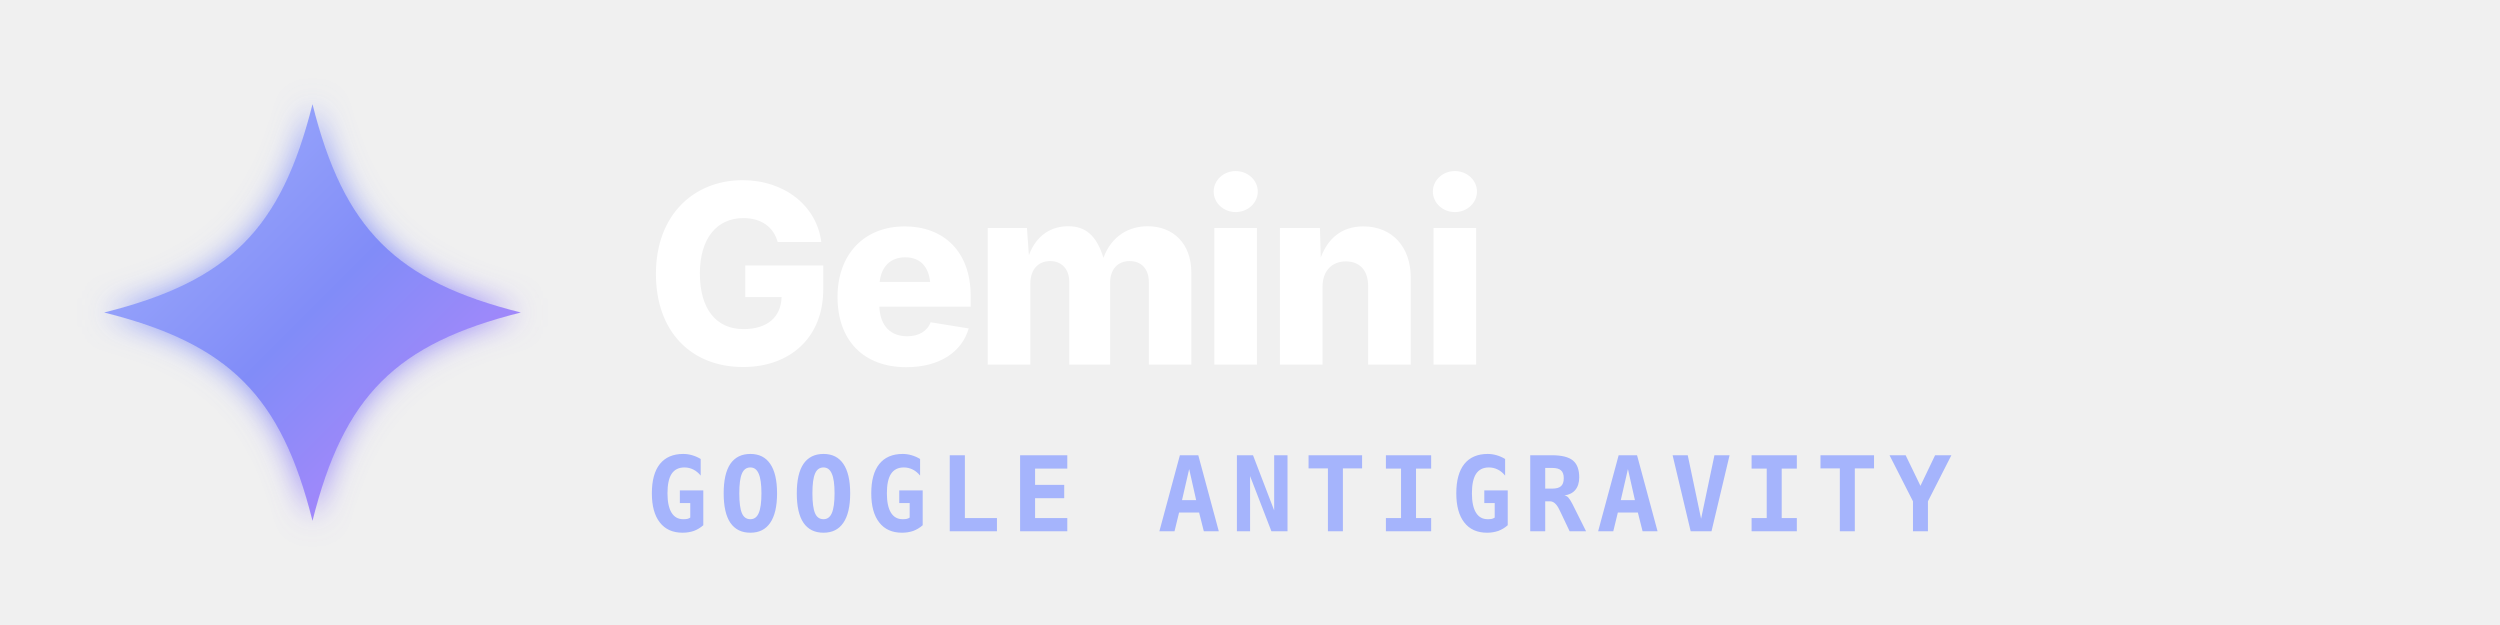
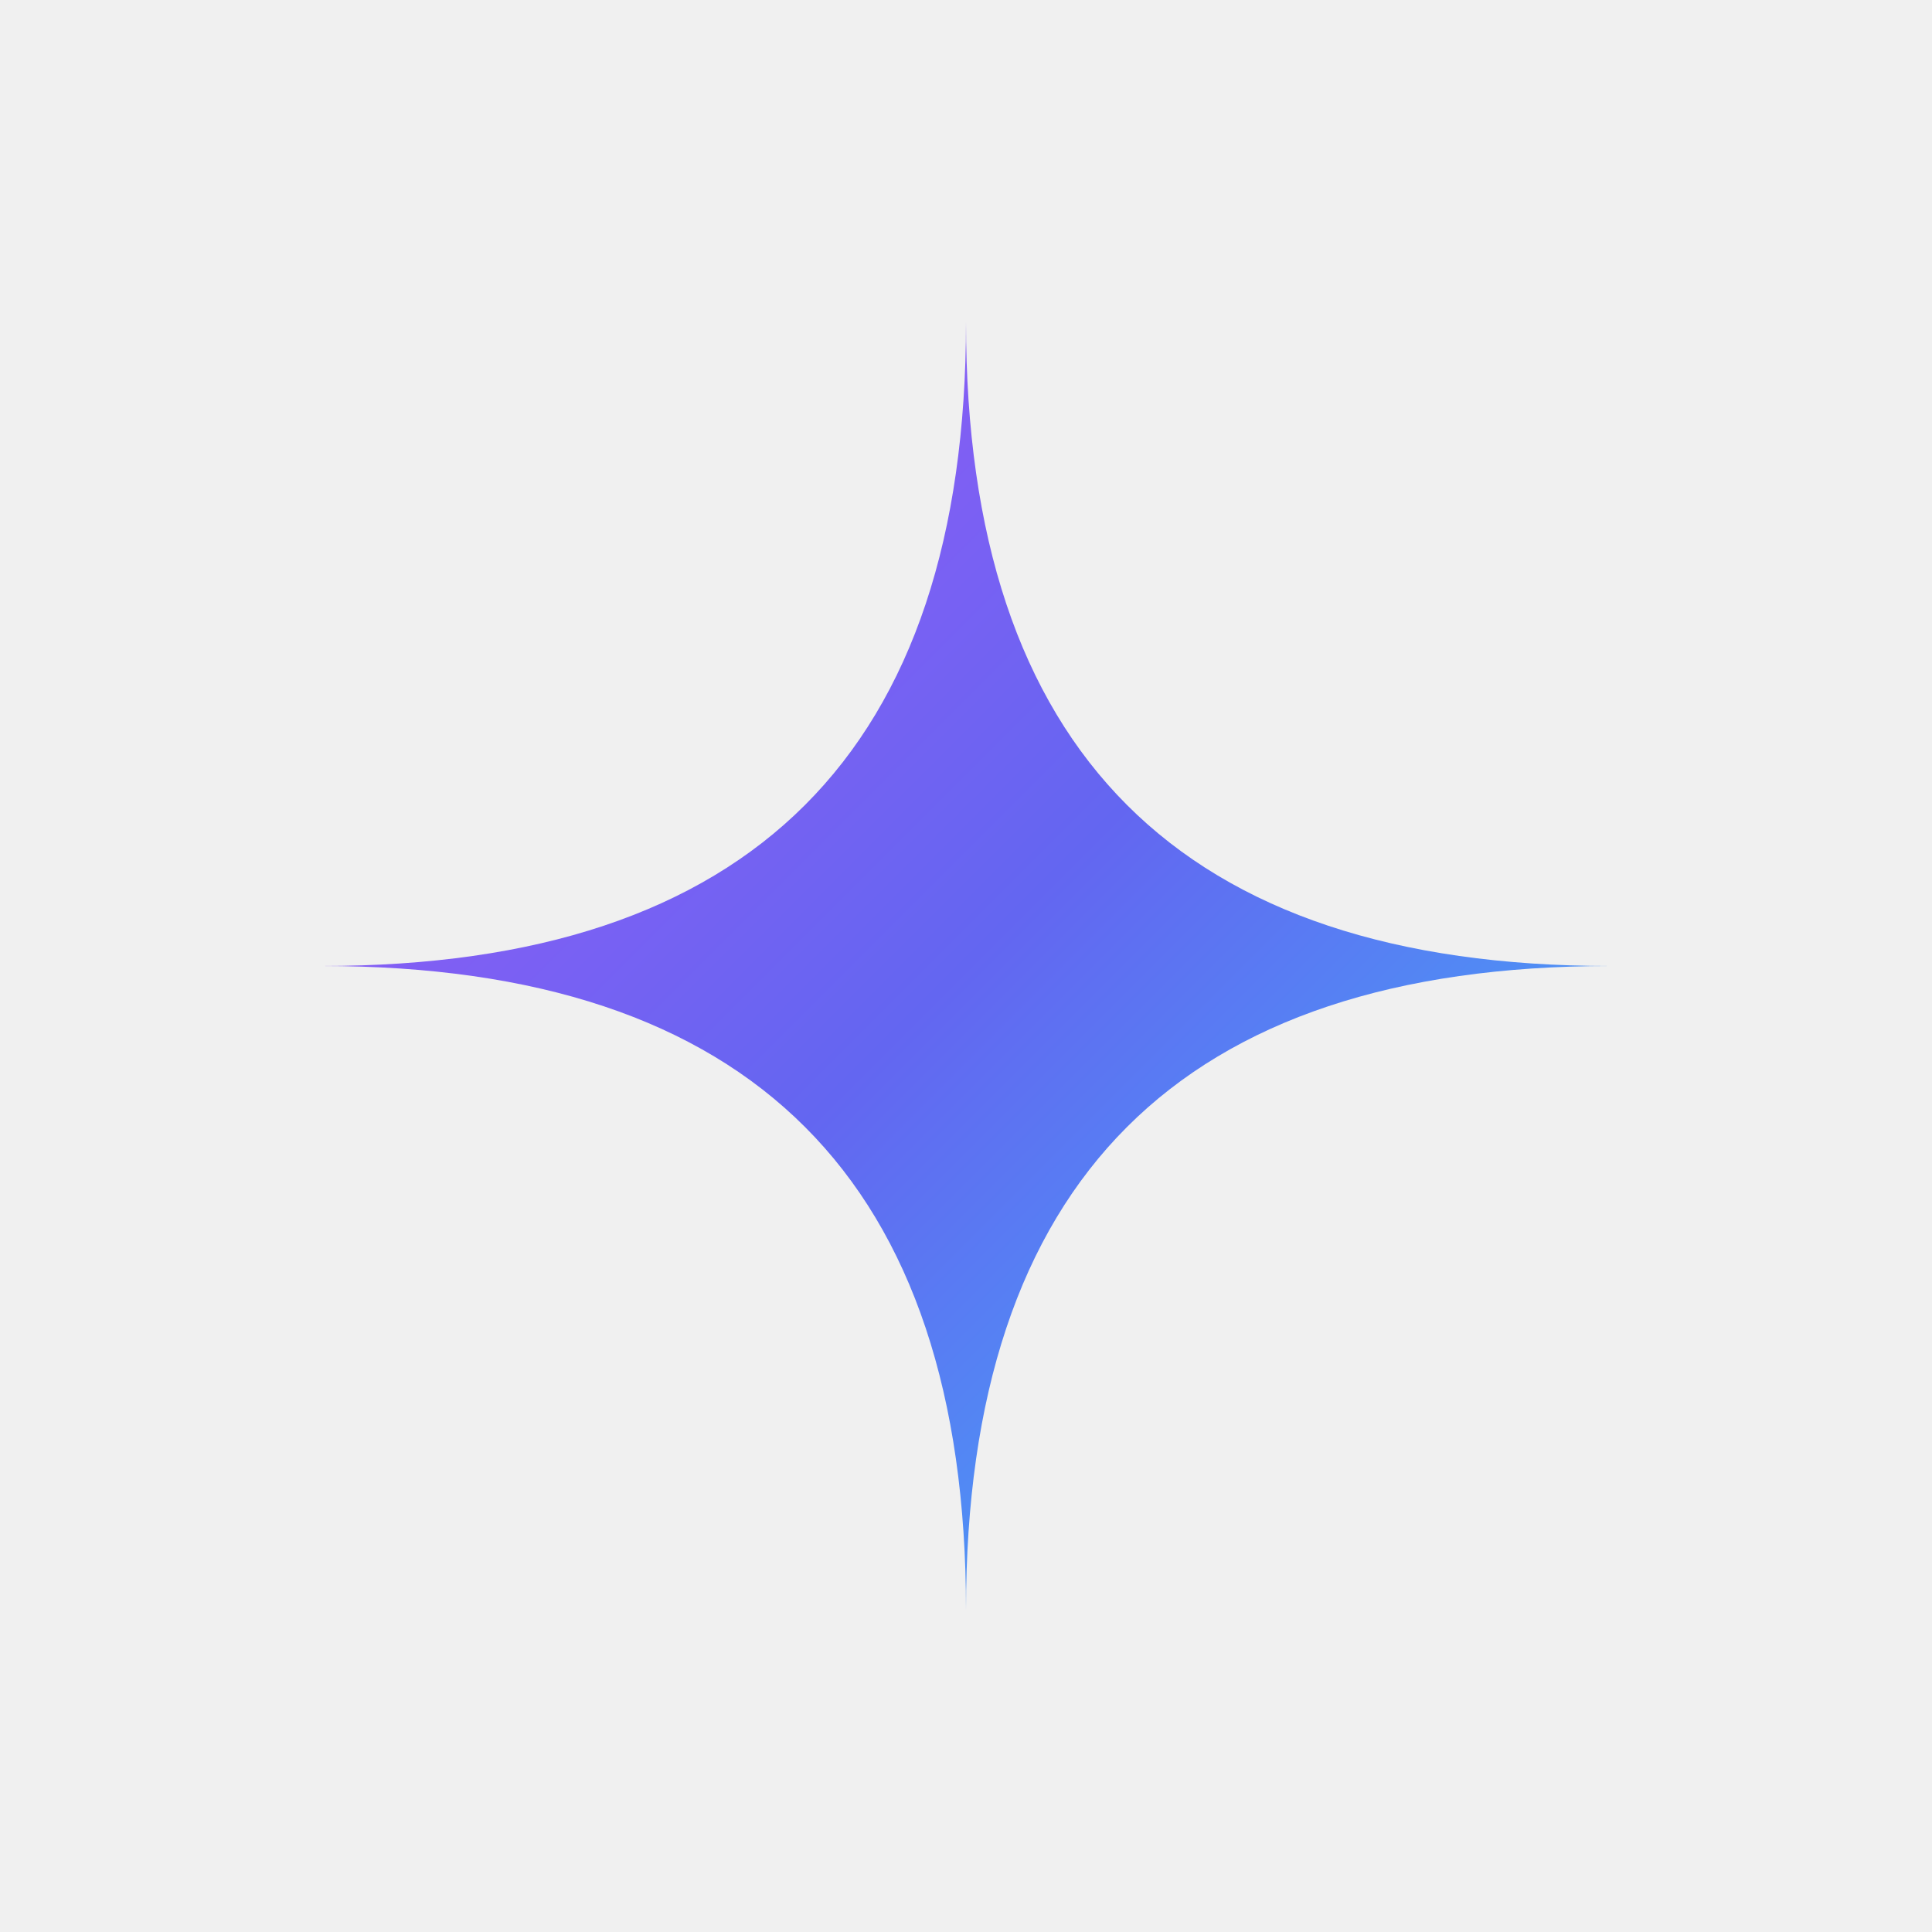
- <svg xmlns="http://www.w3.org/2000/svg" viewBox="0 0 240 60" width="240" height="60">
+ <svg xmlns="http://www.w3.org/2000/svg" viewBox="0 0 120 120" role="img" aria-labelledby="gemini-logo-title gemini-logo-desc">
  <defs>
-     <linearGradient id="geminiLogoGrad" x1="0%" y1="0%" x2="100%" y2="100%">
-       <stop offset="0%" stop-color="#A5B4FC" />
-       <stop offset="50%" stop-color="#818CF8" />
-       <stop offset="100%" stop-color="#C084FC" />
+     <linearGradient id="gemini-logo-gradient" x1="0" y1="0" x2="1" y2="1">
+       <stop offset="0" stop-color="#A855F7" />
+       <stop offset="0.5" stop-color="#6366F1" />
+       <stop offset="1" stop-color="#38BDF8" />
    </linearGradient>
-     <filter id="geminiLogoGlow" x="-20%" y="-20%" width="140%" height="140%">
-       <feGaussianBlur stdDeviation="1.5" result="blur" />
-       <feComposite in="SourceGraphic" in2="blur" operator="over" />
-     </filter>
  </defs>
  <style>
-     .star-scale {
-       animation: scale-star 2.5s infinite ease-in-out alternate;
-       transform-origin: 30px 30px;
+     .gemini-logo-pulse {
+       animation: gemini-logo-pulse 2.4s ease-in-out infinite;
+       transform-box: view-box;
+       transform-origin: 60px 60px;
    }
-     @keyframes scale-star {
-       0% { transform: scale(0.92); }
-       100% { transform: scale(1.08); }
-     }
-     .brand-title {
-       font-family: system-ui, -apple-system, sans-serif;
-       font-weight: 800;
-       font-size: 24px;
-       fill: #FFFFFF;
-       letter-spacing: -0.5px;
-     }
-     .brand-tag {
-       font-family: monospace;
-       font-weight: 600;
-       font-size: 10px;
-       fill: #A5B4FC;
-       letter-spacing: 1px;
+     @keyframes gemini-logo-pulse {
+       0%, 100% { transform: scale(1) rotate(0deg); }
+       50% { transform: scale(1.1) rotate(45deg); }
    }
    @media (prefers-reduced-motion: reduce) {
-       .star-scale { animation: none !important; }
+       [data-animated] { animation: none !important; }
    }
  </style>
-   <g id="icon-mark" class="star-scale" filter="url(#geminiLogoGlow)">
-     <path d="M30 10 C33 22 38 27 50 30 C38 33 33 38 30 50 C27 38 22 33 10 30 C22 27 27 22 30 10 Z" fill="url(#geminiLogoGrad)" />
-   </g>
-   <g id="brand-text" transform="translate(62, 35)">
-     <text x="0" y="0" class="brand-title">Gemini</text>
-     <text x="0" y="16" class="brand-tag">GOOGLE ANTIGRAVITY</text>
+   <g class="gemini-logo-pulse" data-animated="true">
+     <path d="M60 20 Q60 60 100 60 Q60 60 60 100 Q60 60 20 60 Q60 60 60 20 Z" fill="url(#gemini-logo-gradient)" />
  </g>
</svg>
